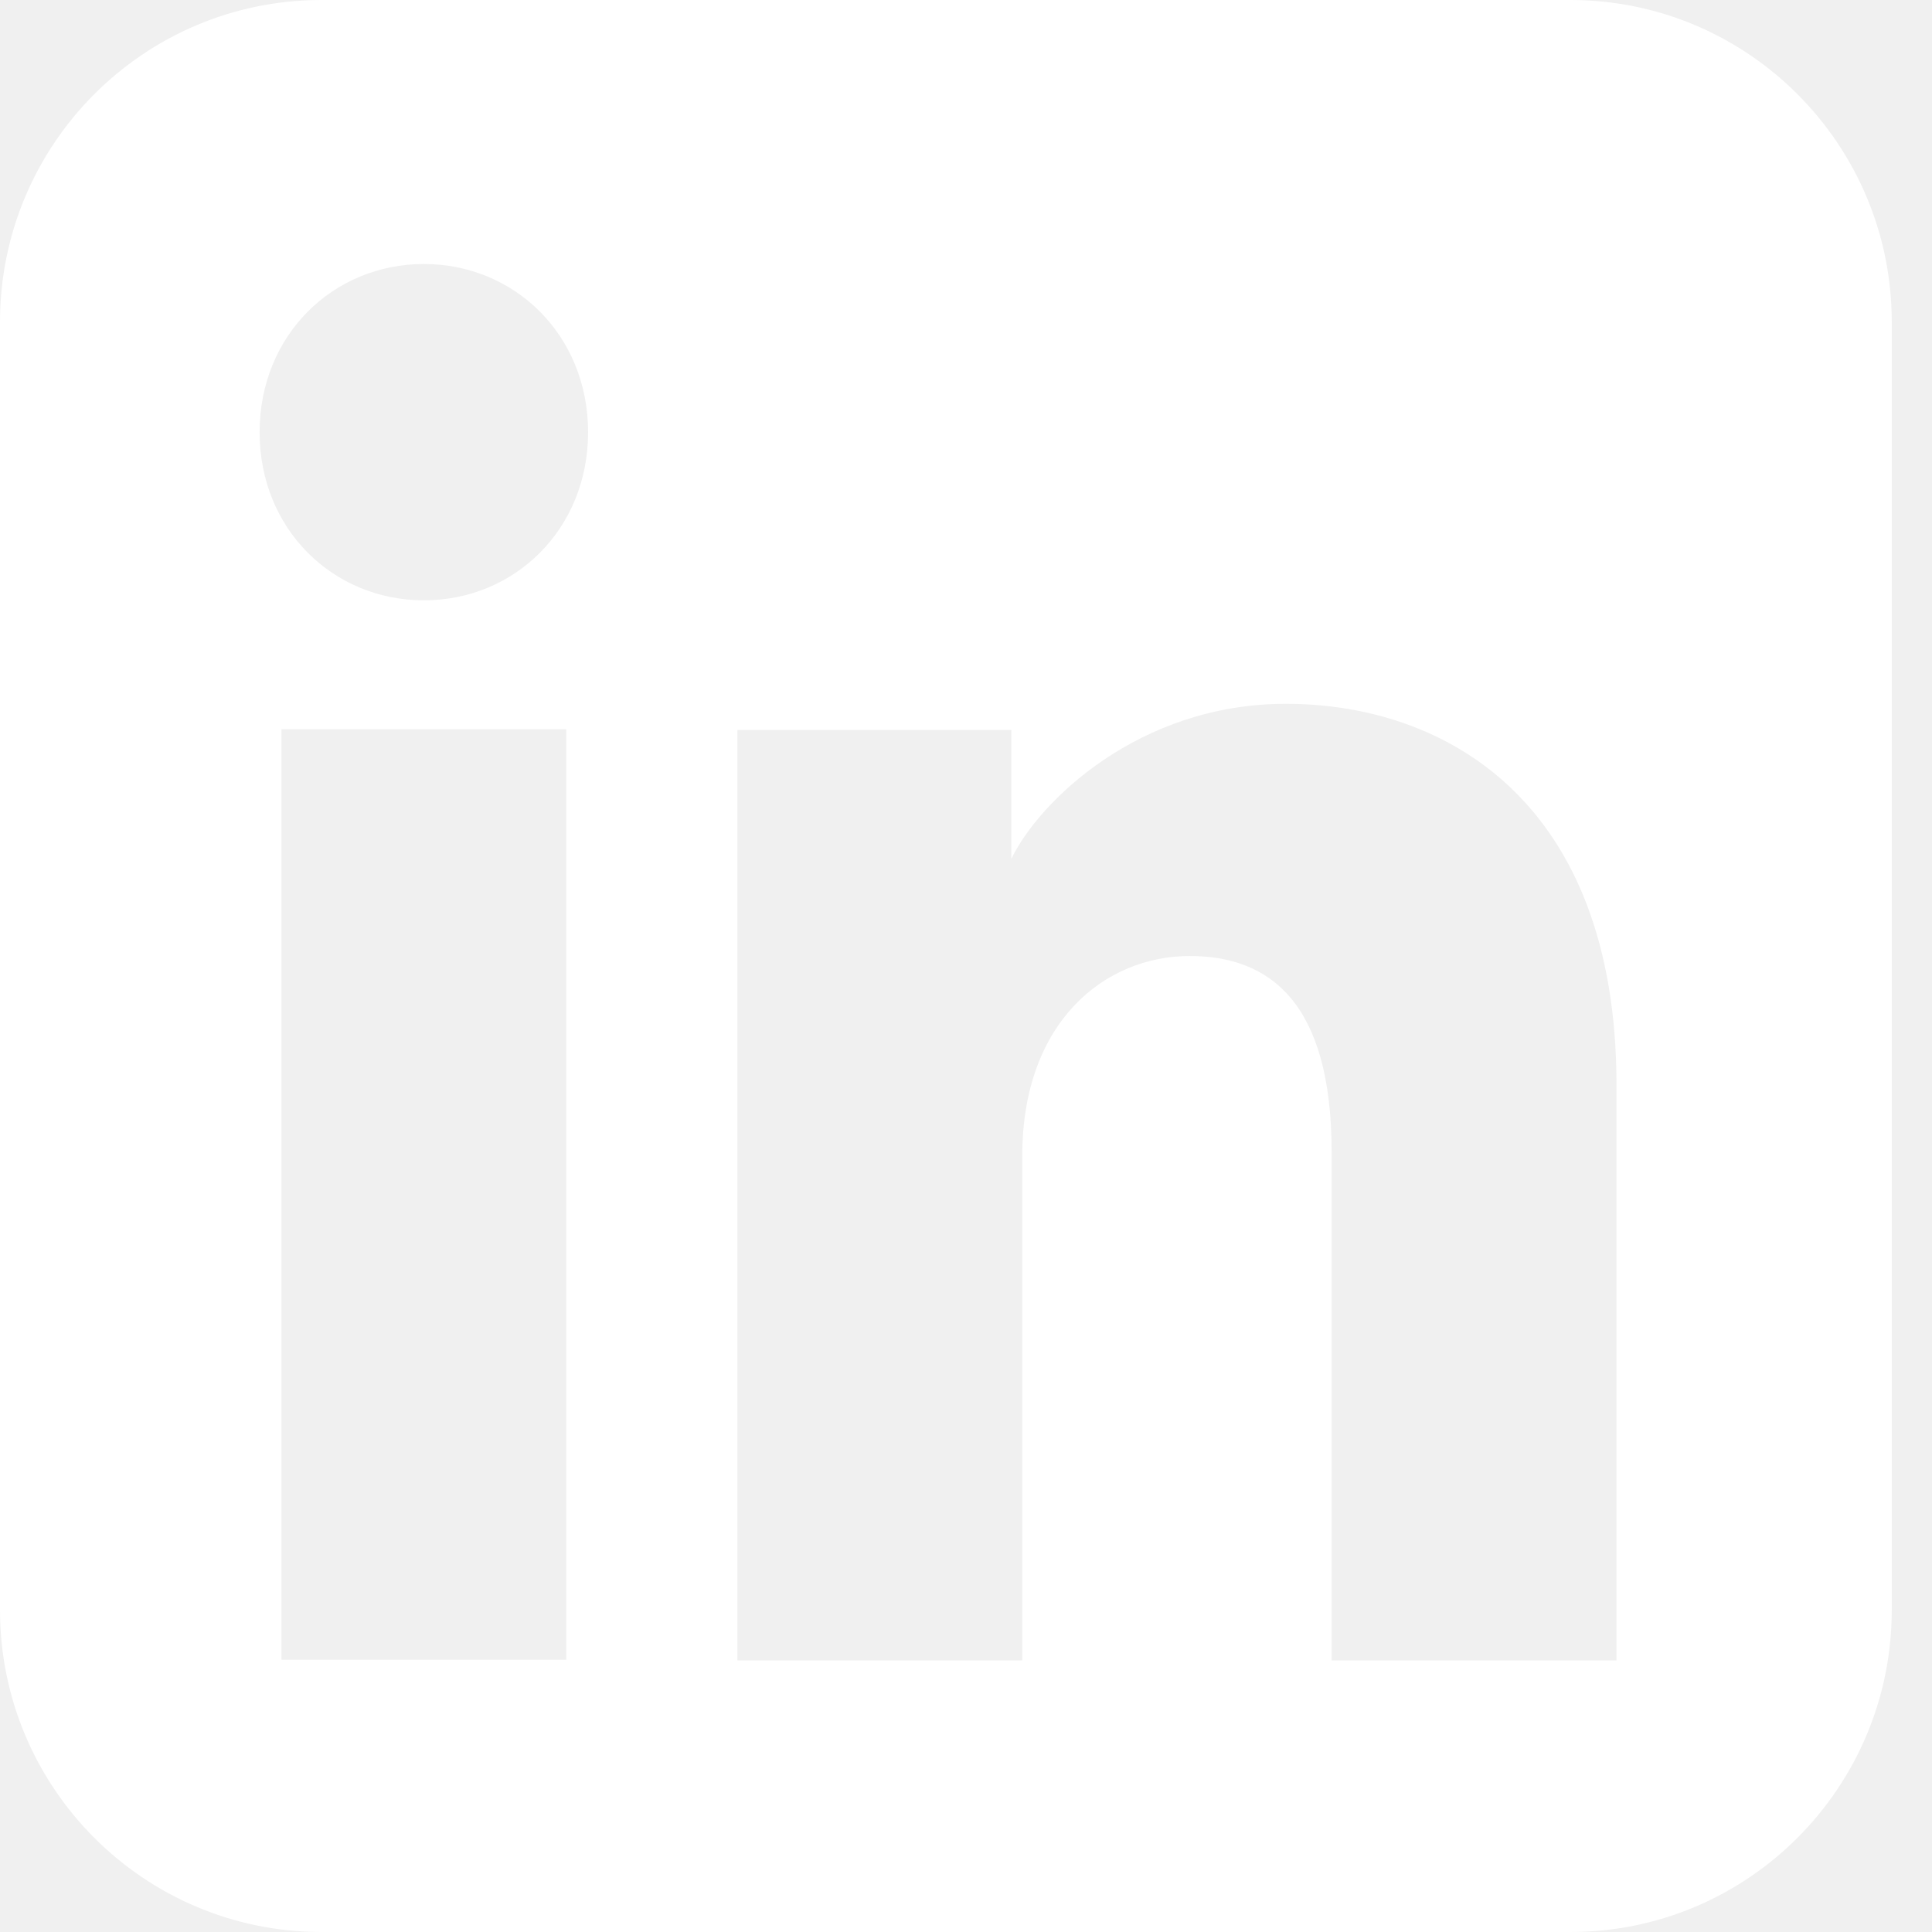
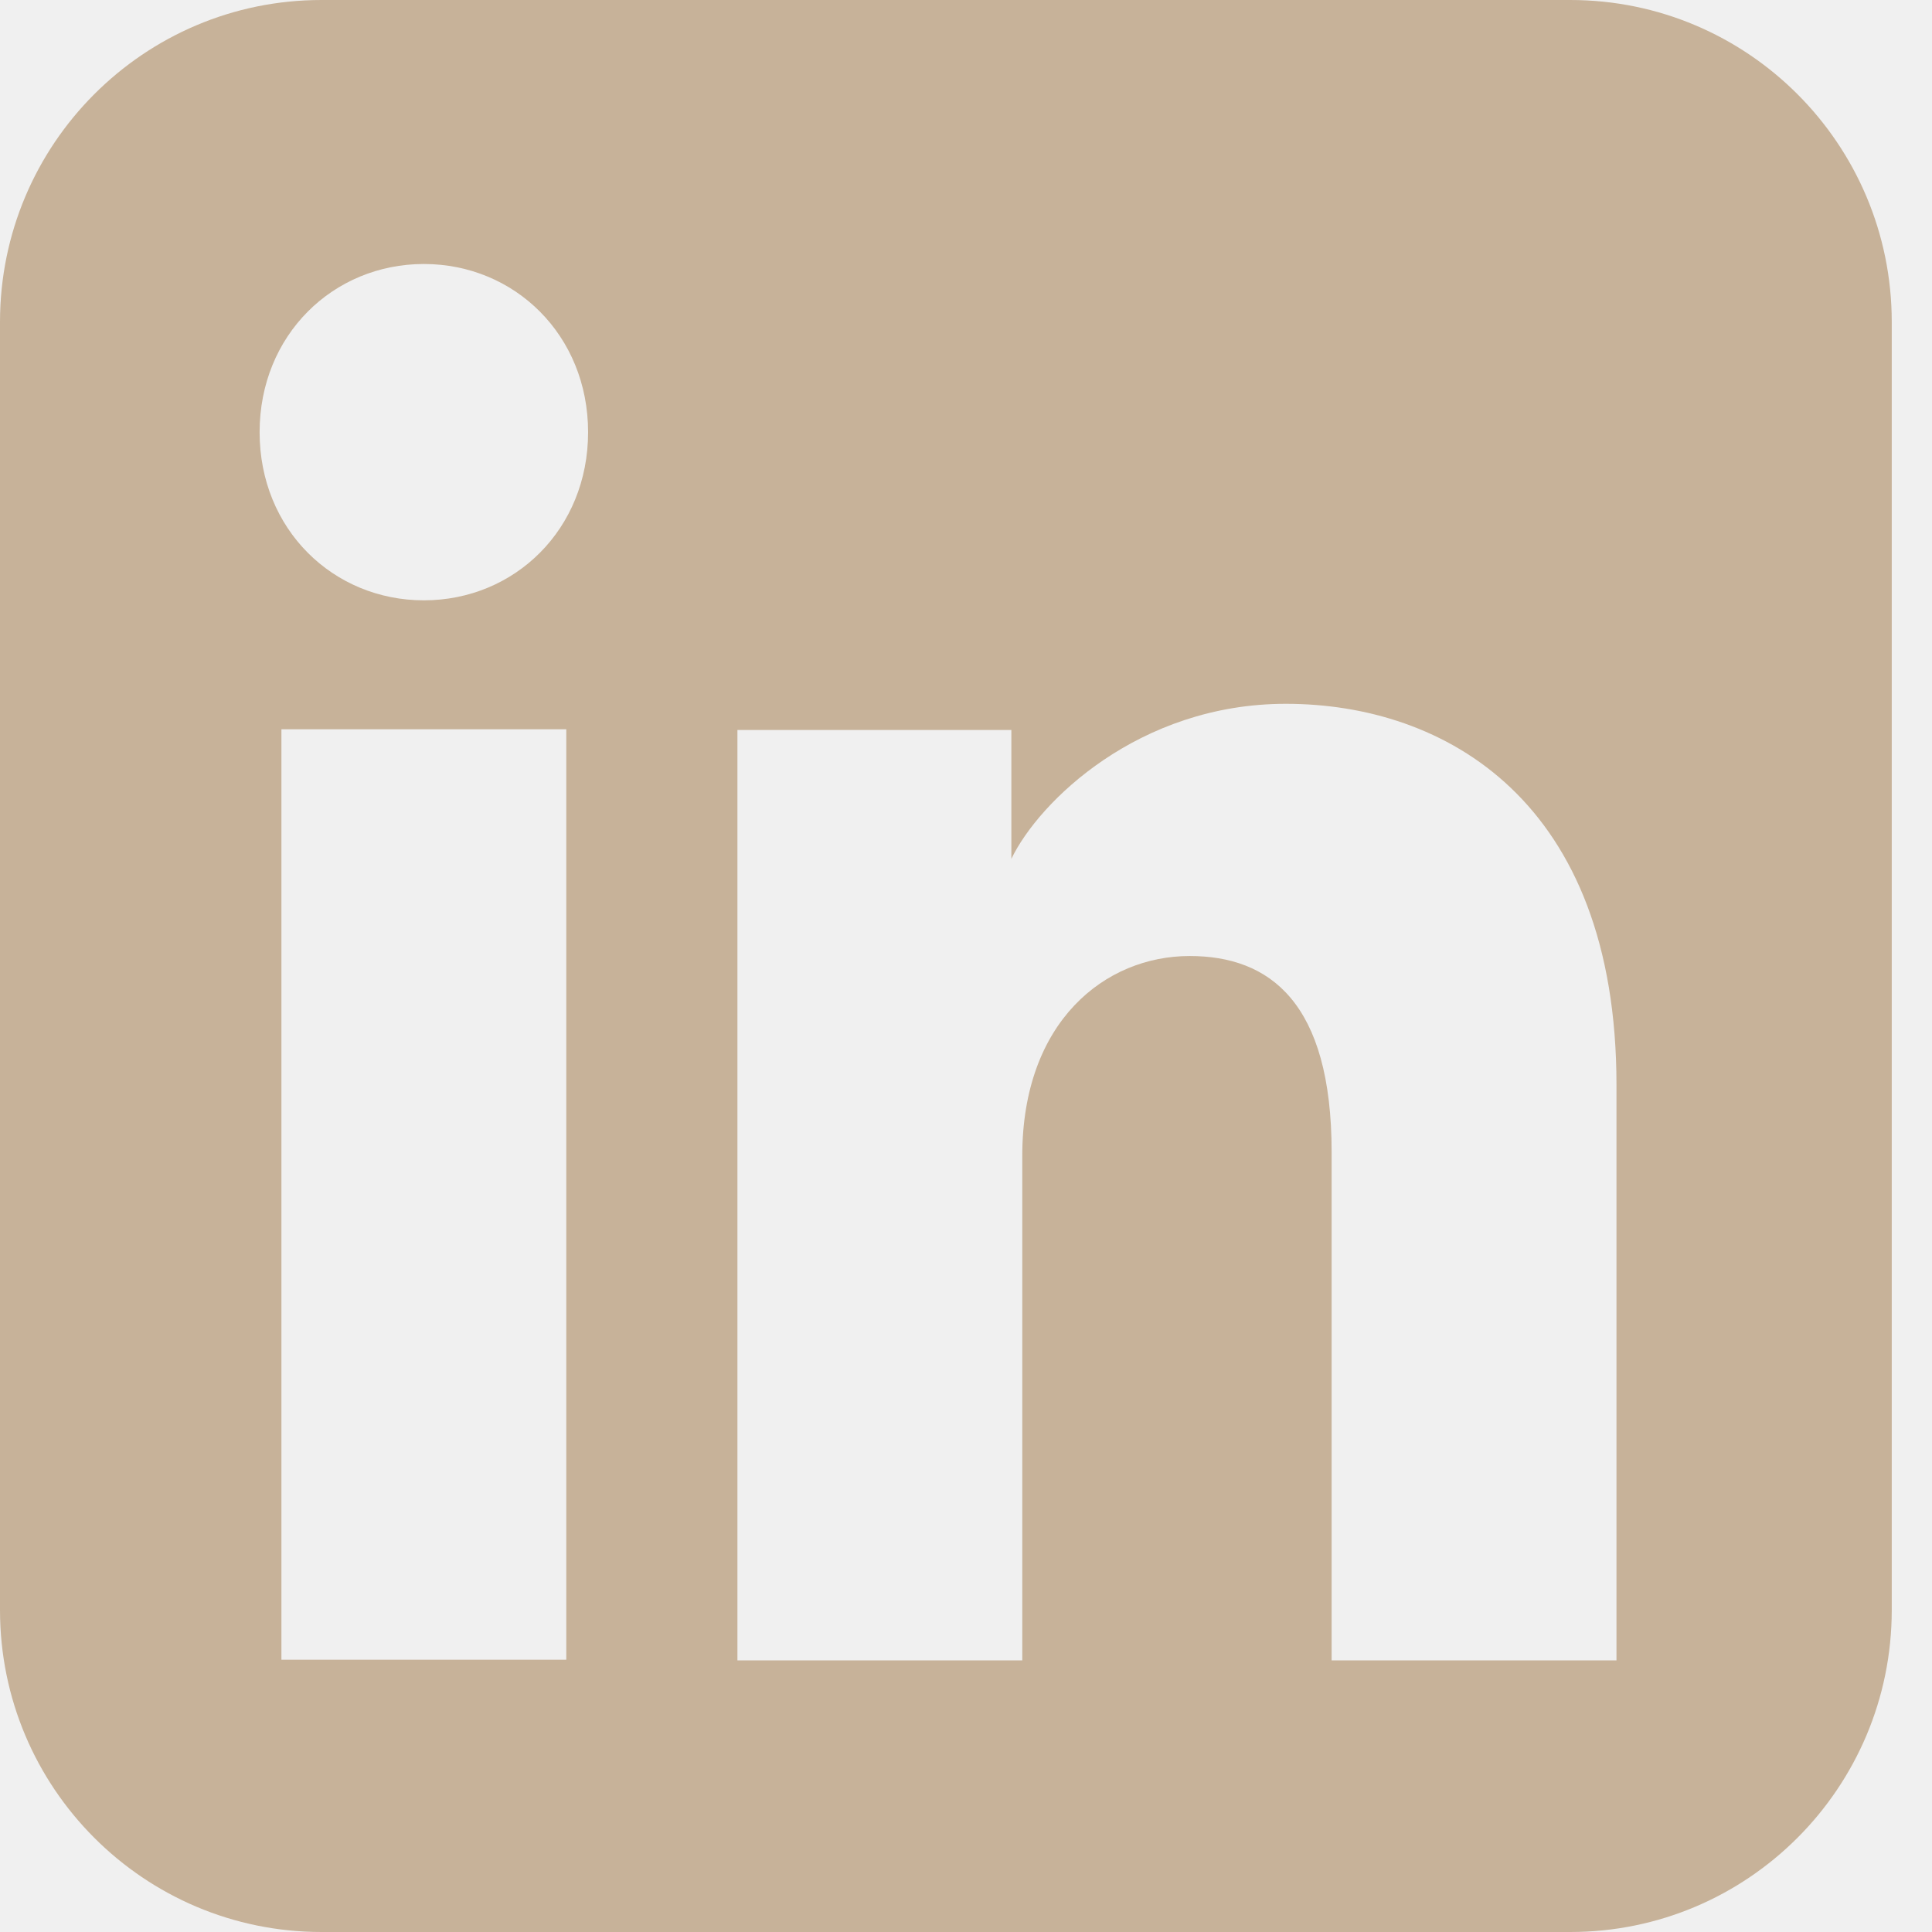
<svg xmlns="http://www.w3.org/2000/svg" width="48" height="48" viewBox="0 0 48 48" fill="none">
-   <path fill-rule="evenodd" clip-rule="evenodd" d="M7.987 0C3.576 0 0 3.582 0 8V40C0 44.418 3.576 48 7.987 48H39.013C43.424 48 47 44.418 47 40V8C47 3.582 43.424 0 39.013 0H7.987ZM6.45 10.738C6.45 13.151 8.277 14.915 10.531 14.915C12.784 14.915 14.611 13.151 14.611 10.738C14.611 8.325 12.784 6.559 10.531 6.559C8.277 6.559 6.45 8.325 6.45 10.738ZM33.084 41.252H40.161V26.955C40.161 19.894 35.894 17.486 31.945 17.486C28.293 17.486 25.812 19.915 25.127 21.338V18.136H18.321V41.252H25.398V28.719C25.398 25.377 27.457 23.752 29.557 23.752C31.543 23.752 33.084 24.901 33.084 28.626V41.252ZM14.069 18.118V41.235H6.992V18.118H14.069Z" fill="white" />
+   <path fill-rule="evenodd" clip-rule="evenodd" d="M7.987 0C3.576 0 0 3.582 0 8V40C0 44.418 3.576 48 7.987 48H39.013C43.424 48 47 44.418 47 40V8C47 3.582 43.424 0 39.013 0H7.987ZM6.45 10.738C6.45 13.151 8.277 14.915 10.531 14.915C12.784 14.915 14.611 13.151 14.611 10.738C14.611 8.325 12.784 6.559 10.531 6.559C8.277 6.559 6.45 8.325 6.45 10.738ZM33.084 41.252H40.161V26.955C40.161 19.894 35.894 17.486 31.945 17.486C28.293 17.486 25.812 19.915 25.127 21.338V18.136H18.321V41.252H25.398V28.719C25.398 25.377 27.457 23.752 29.557 23.752C31.543 23.752 33.084 24.901 33.084 28.626V41.252ZM14.069 18.118V41.235H6.992V18.118H14.069Z" fill="#c7b299" />
</svg>
